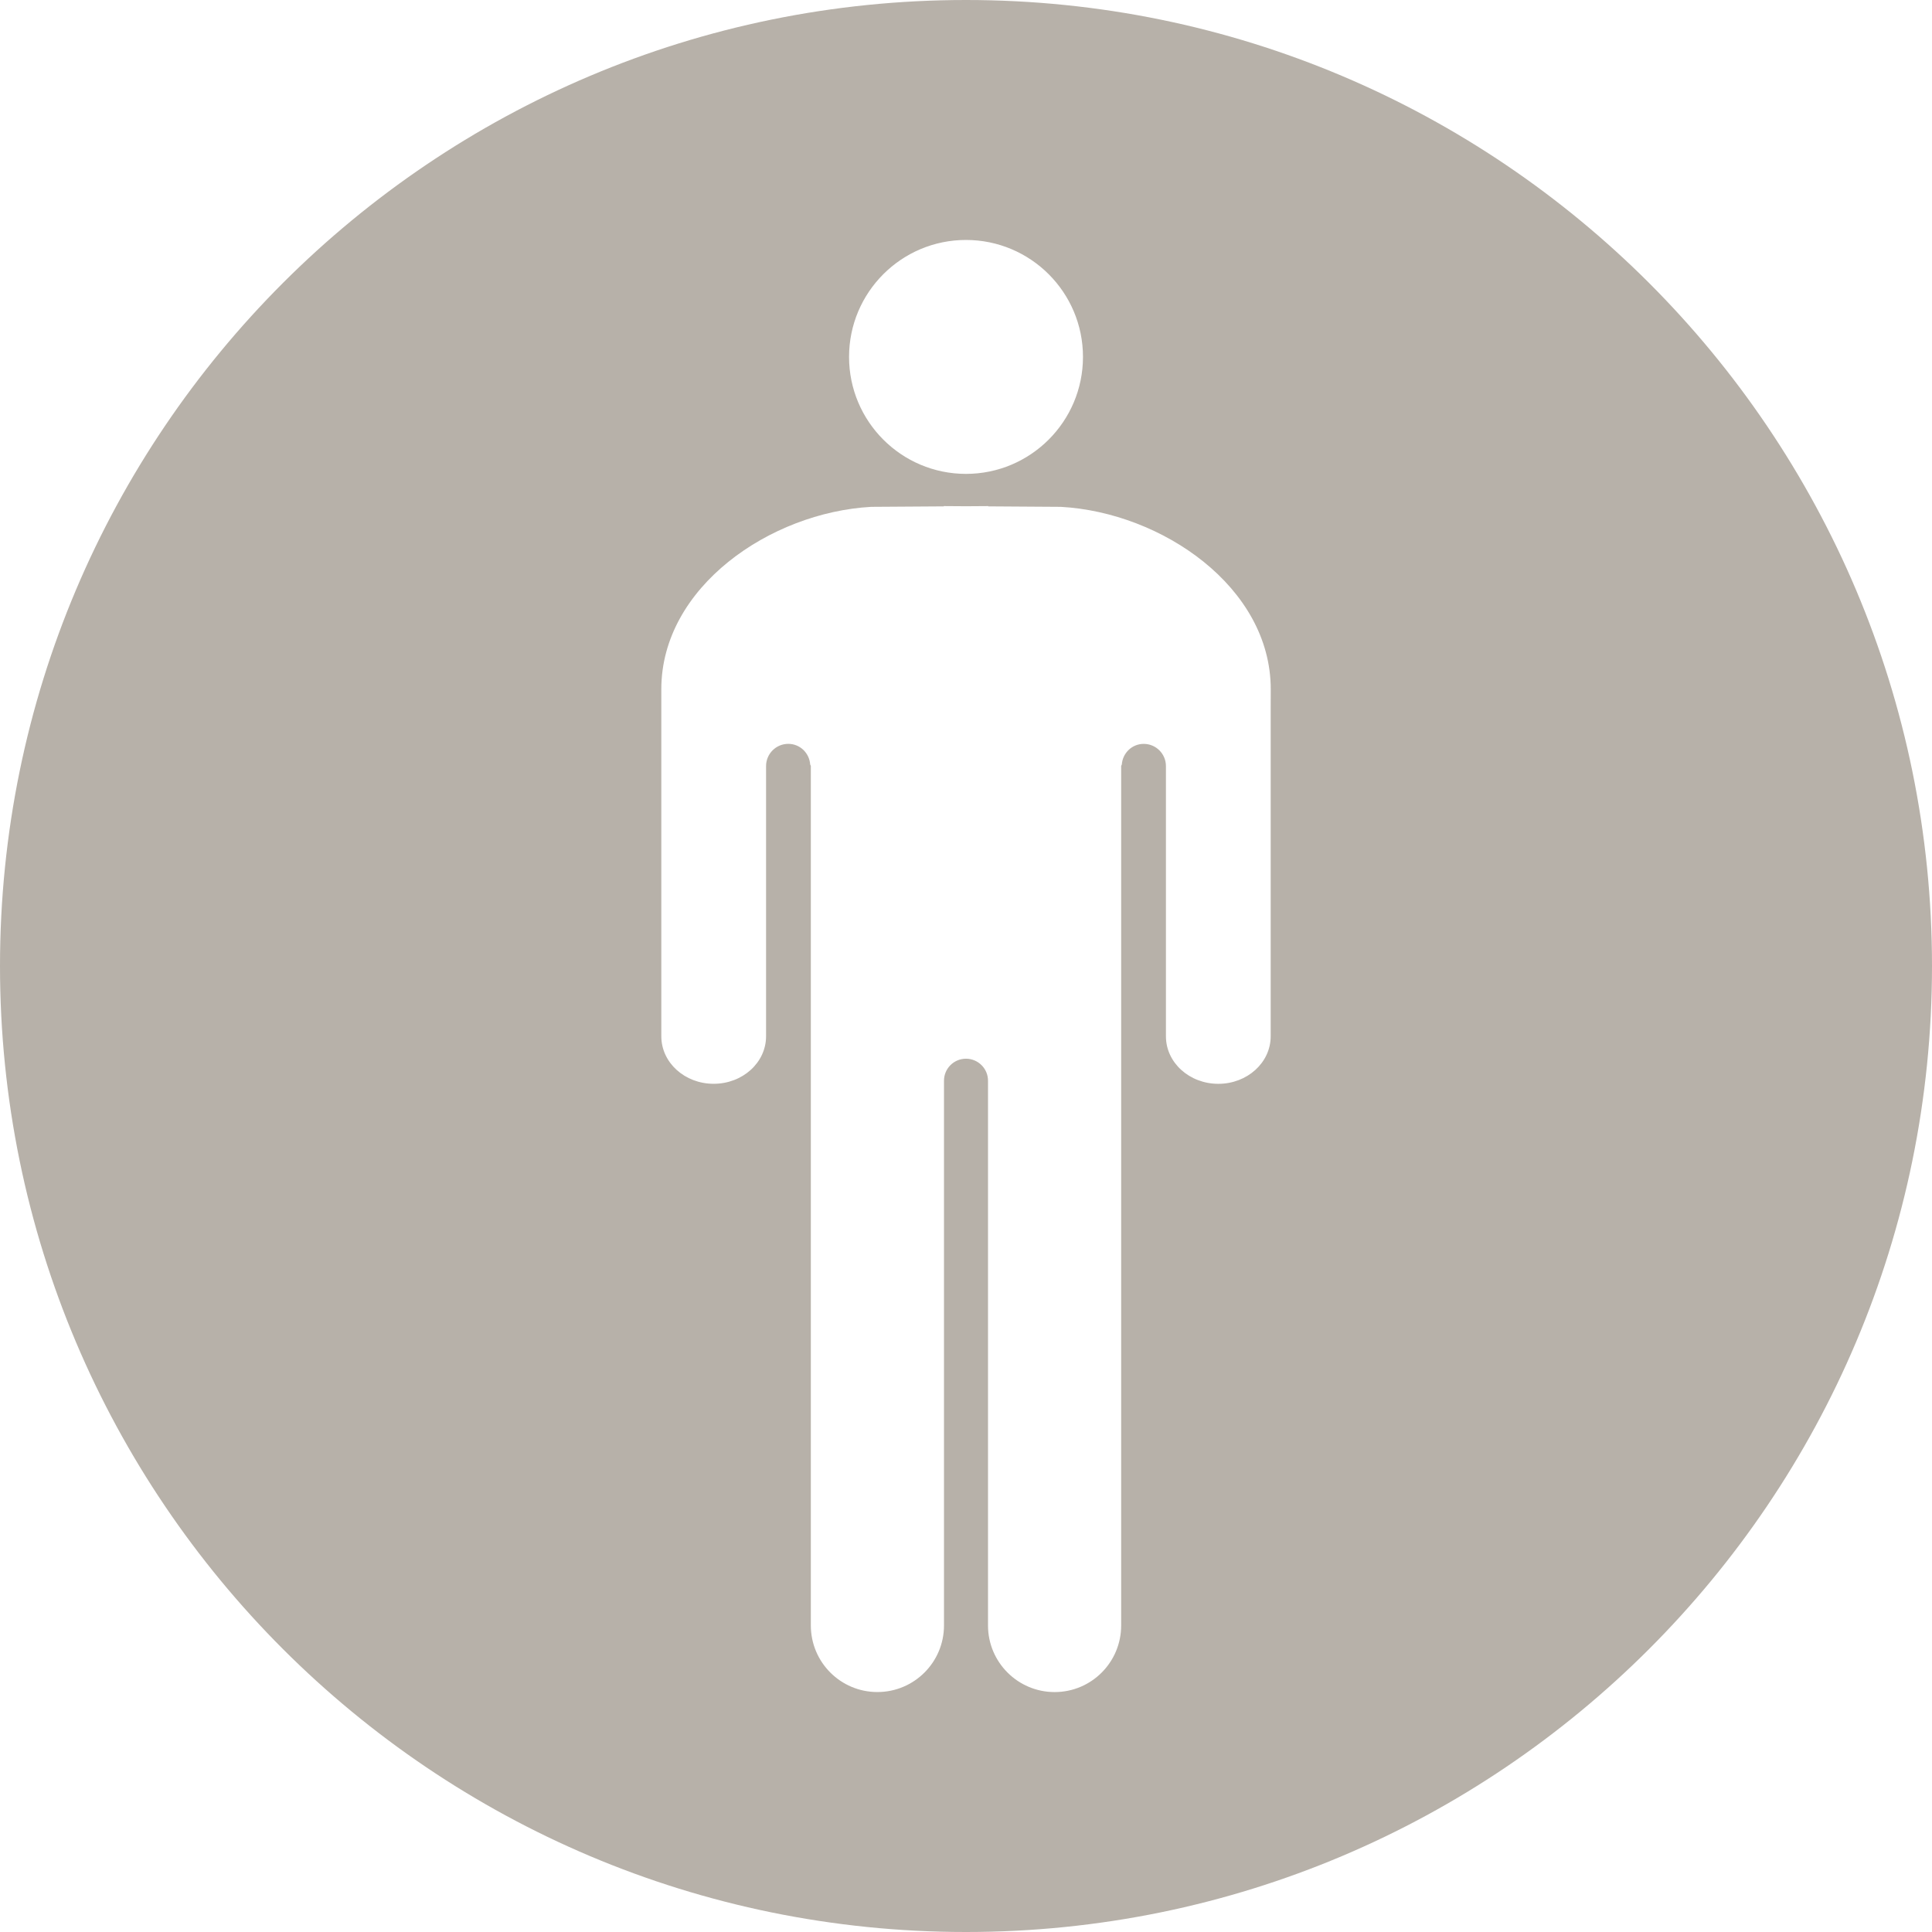
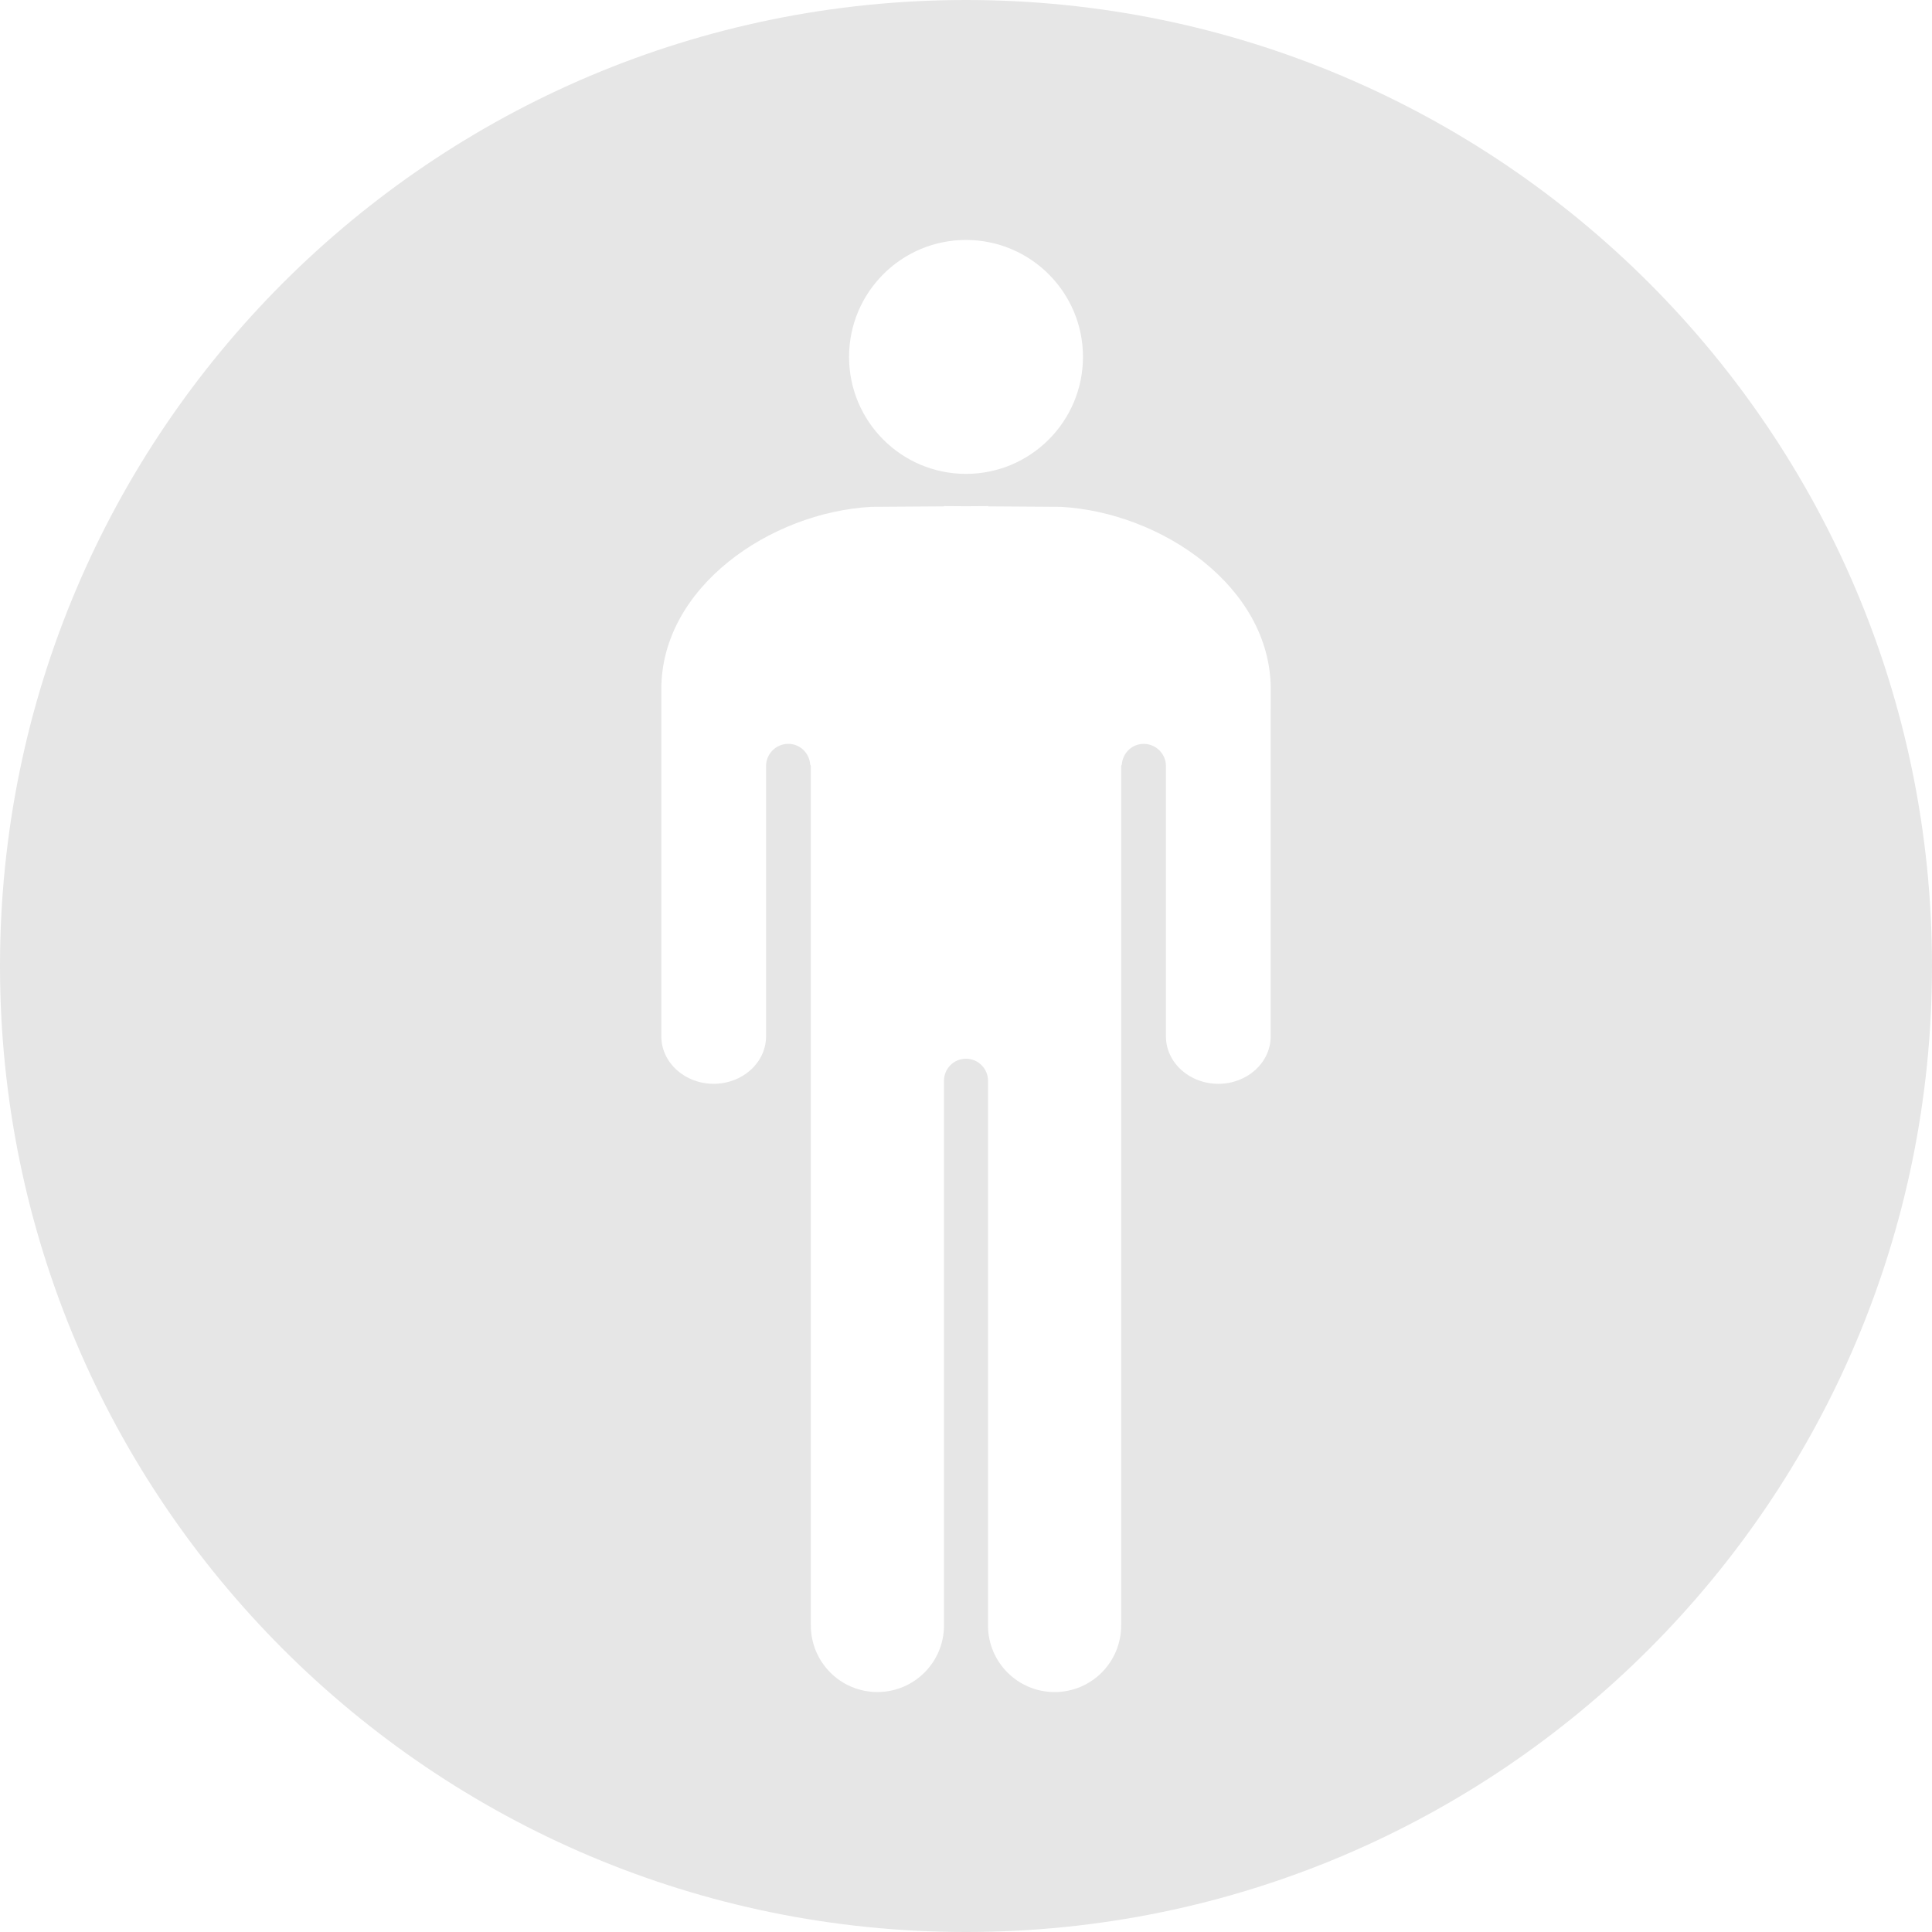
<svg xmlns="http://www.w3.org/2000/svg" version="1.1" id="Layer_1" x="0px" y="0px" width="64px" height="64px" viewBox="0 0 64 64" enable-background="new 0 0 64 64" xml:space="preserve">
  <g id="Layer_1_1_">
-     <path fill="#B7B1A9" d="M32,0C14.328,0,0,14.328,0,32s14.327,32,32,32s32-14.327,32-32C64,14.328,49.672,0,32,0z M31.999,7.949   c2.139,0,3.876,1.734,3.876,3.874s-1.738,3.875-3.876,3.875c-2.139,0-3.873-1.736-3.873-3.875S29.86,7.949,31.999,7.949z    M42.093,23.53v10.799c0,0.871-0.776,1.574-1.734,1.574c-0.959,0-1.736-0.703-1.736-1.574v-5.836v-1.919v-1.195v-0.001   c0-0.406-0.329-0.736-0.736-0.736c-0.389,0-0.699,0.304-0.726,0.686c-0.005,0.019-0.021,0.031-0.021,0.051v3.35v25.117   c0,1.219-0.986,2.206-2.204,2.206c-1.218,0-2.207-0.988-2.207-2.206v-0.03V42.388V36.86v-1.061c0-0.4-0.326-0.727-0.729-0.728   c-0.404,0-0.729,0.328-0.729,0.728v1.061v5.528v11.427v0.03c0,1.219-0.988,2.206-2.207,2.206c-1.218,0-2.204-0.988-2.204-2.206   V28.728v-3.35c0-0.02-0.017-0.033-0.021-0.051c-0.027-0.382-0.337-0.686-0.726-0.686c-0.406,0-0.736,0.329-0.736,0.736v0.001v1.195   v1.919v5.836c0,0.871-0.777,1.574-1.736,1.574c-0.959,0-1.734-0.703-1.734-1.574V23.529c0-0.072,0-0.547,0-0.698   c0-3.386,3.609-5.854,6.95-6.041l2.408-0.016v-0.009l0.736,0.005l0.736-0.005v0.009l2.408,0.016c3.34,0.186,6.95,2.655,6.95,6.041   C42.093,22.983,42.093,23.458,42.093,23.53z" />
+     <path fill="#e6e6e6" d="M32,0C14.328,0,0,14.328,0,32s14.327,32,32,32s32-14.327,32-32C64,14.328,49.672,0,32,0z M31.999,7.949   c2.139,0,3.876,1.734,3.876,3.874s-1.738,3.875-3.876,3.875c-2.139,0-3.873-1.736-3.873-3.875S29.86,7.949,31.999,7.949z    M42.093,23.53v10.799c0,0.871-0.776,1.574-1.734,1.574c-0.959,0-1.736-0.703-1.736-1.574v-5.836v-1.919v-1.195v-0.001   c0-0.406-0.329-0.736-0.736-0.736c-0.389,0-0.699,0.304-0.726,0.686c-0.005,0.019-0.021,0.031-0.021,0.051v3.35v25.117   c0,1.219-0.986,2.206-2.204,2.206c-1.218,0-2.207-0.988-2.207-2.206v-0.03V42.388V36.86v-1.061c0-0.4-0.326-0.727-0.729-0.728   c-0.404,0-0.729,0.328-0.729,0.728v1.061v5.528v11.427v0.03c0,1.219-0.988,2.206-2.207,2.206c-1.218,0-2.204-0.988-2.204-2.206   V28.728v-3.35c0-0.02-0.017-0.033-0.021-0.051c-0.027-0.382-0.337-0.686-0.726-0.686c-0.406,0-0.736,0.329-0.736,0.736v0.001v1.195   v1.919v5.836c0,0.871-0.777,1.574-1.736,1.574c-0.959,0-1.734-0.703-1.734-1.574V23.529c0-0.072,0-0.547,0-0.698   c0-3.386,3.609-5.854,6.95-6.041l2.408-0.016v-0.009l0.736,0.005l0.736-0.005v0.009l2.408,0.016c3.34,0.186,6.95,2.655,6.95,6.041   C42.093,22.983,42.093,23.458,42.093,23.53z" />
  </g>
  <g id="Layer_2">
</g>
</svg>
